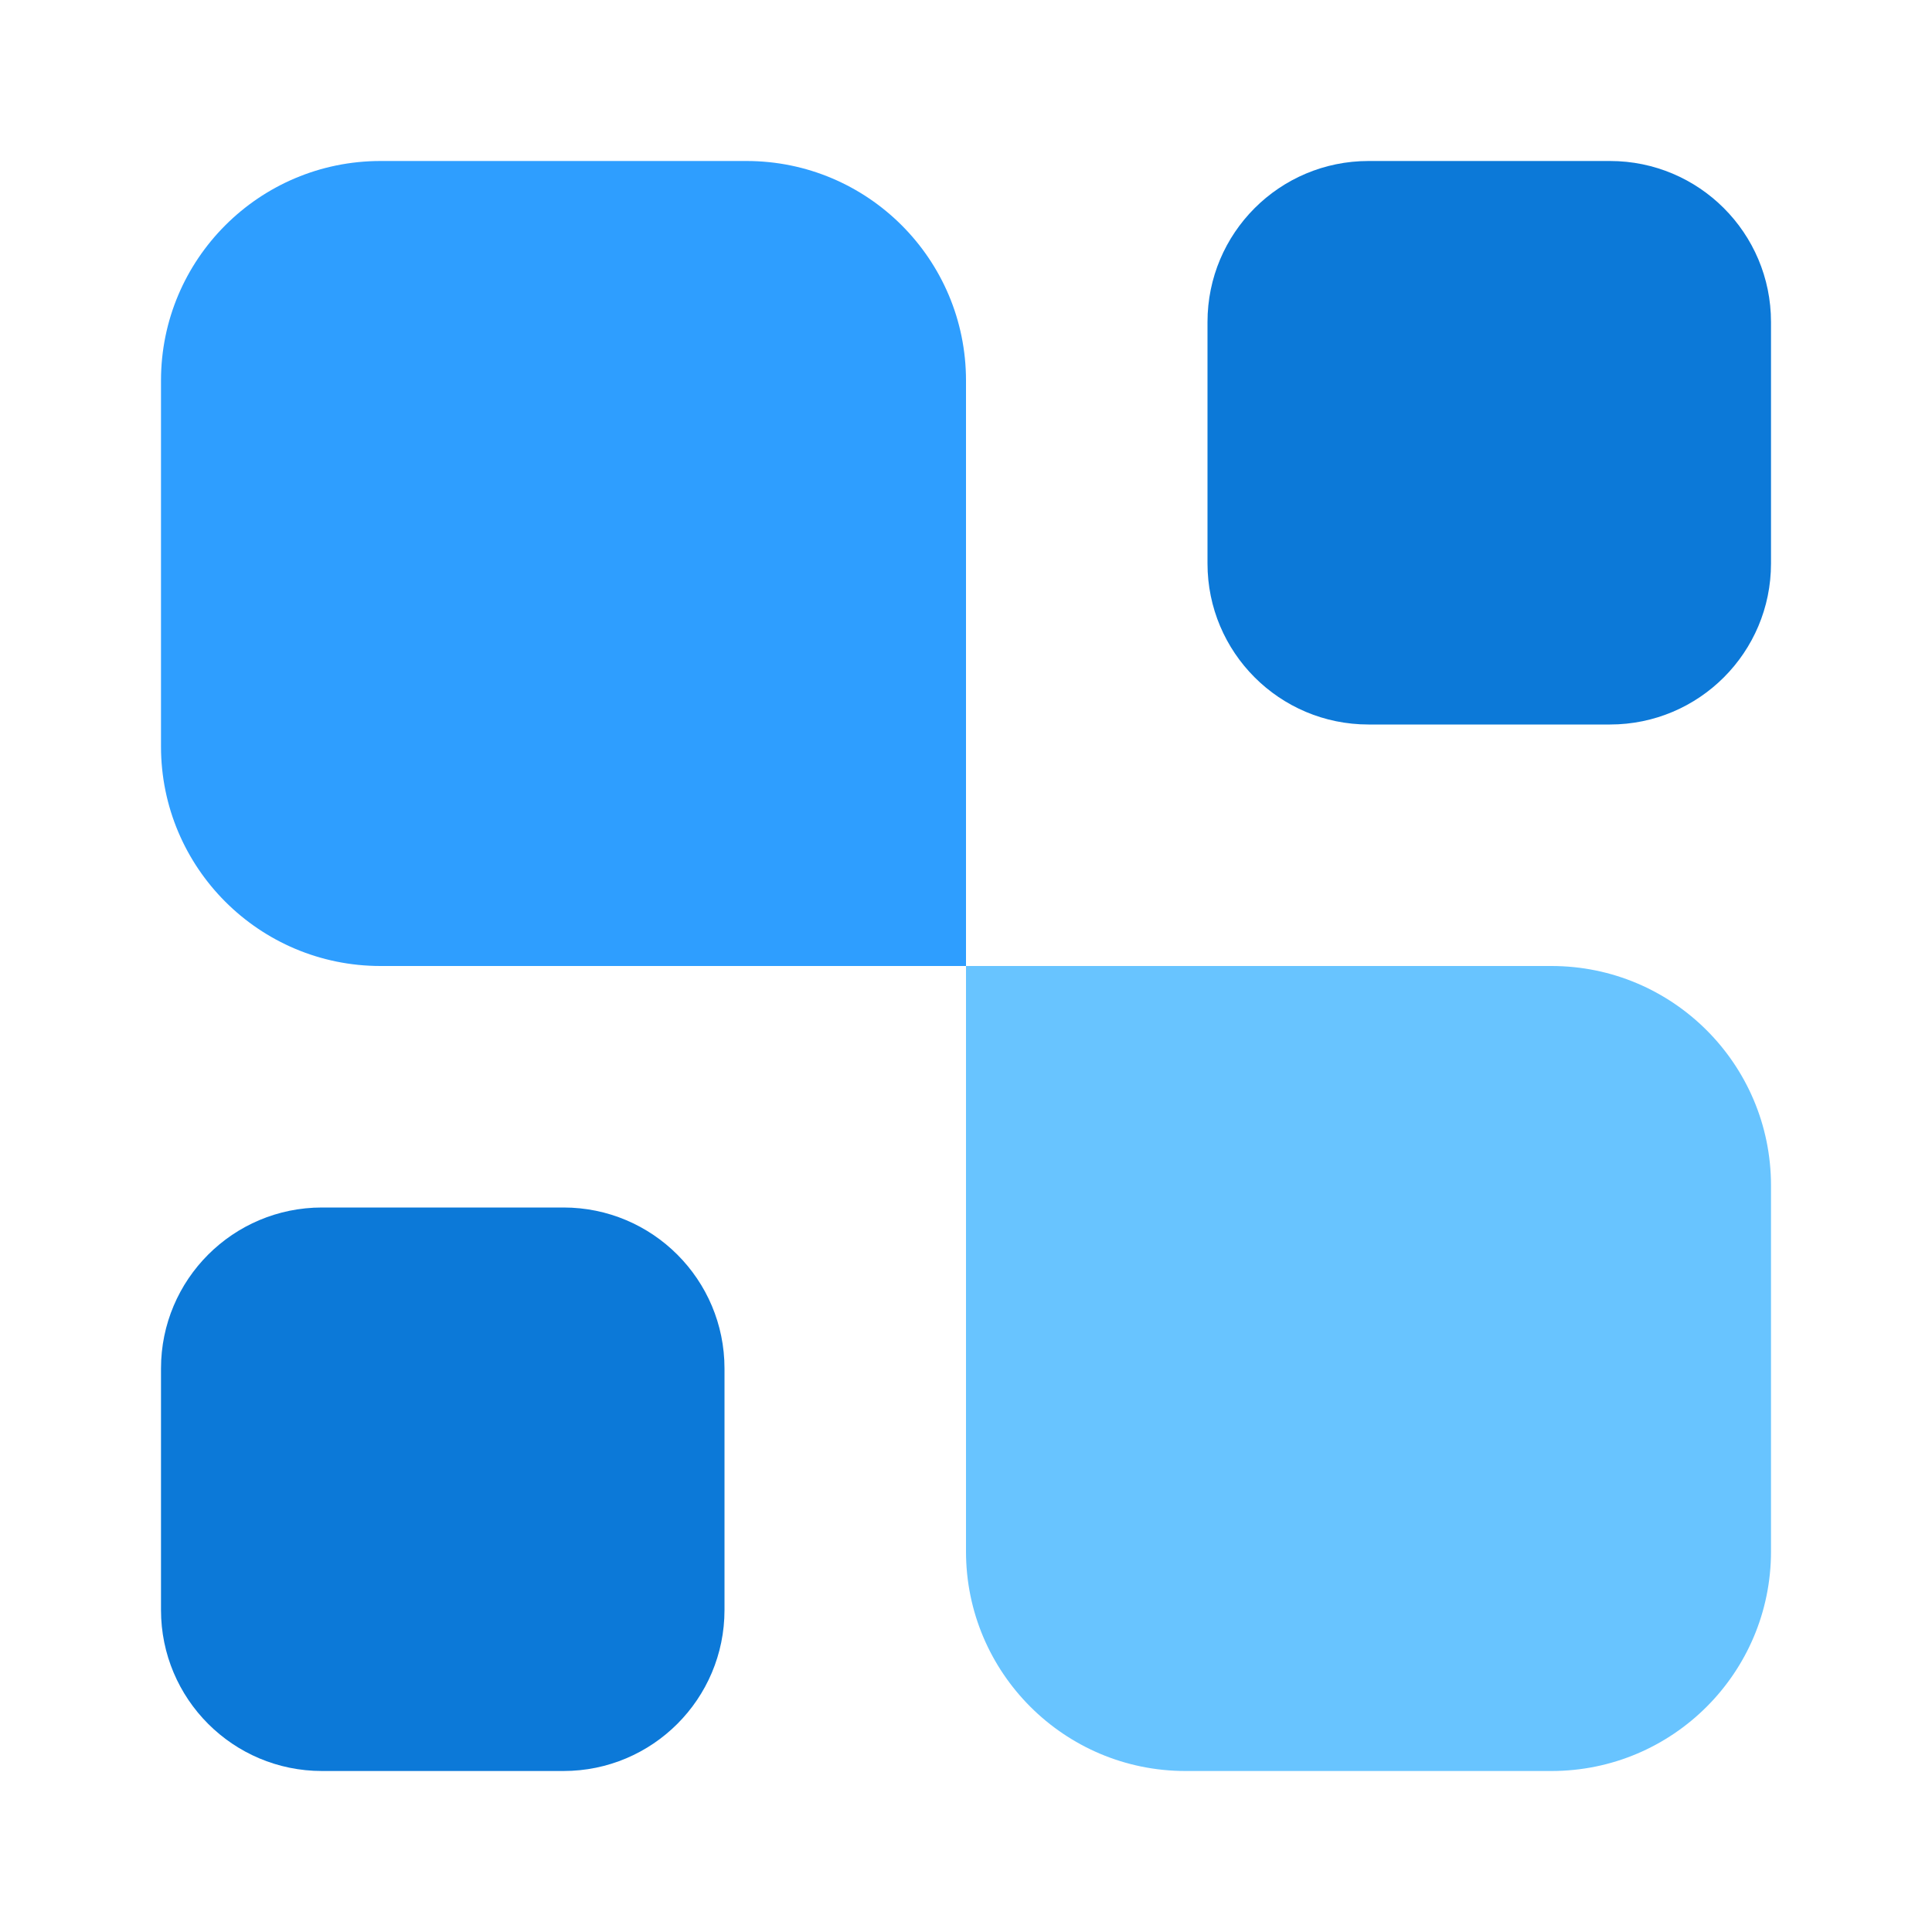
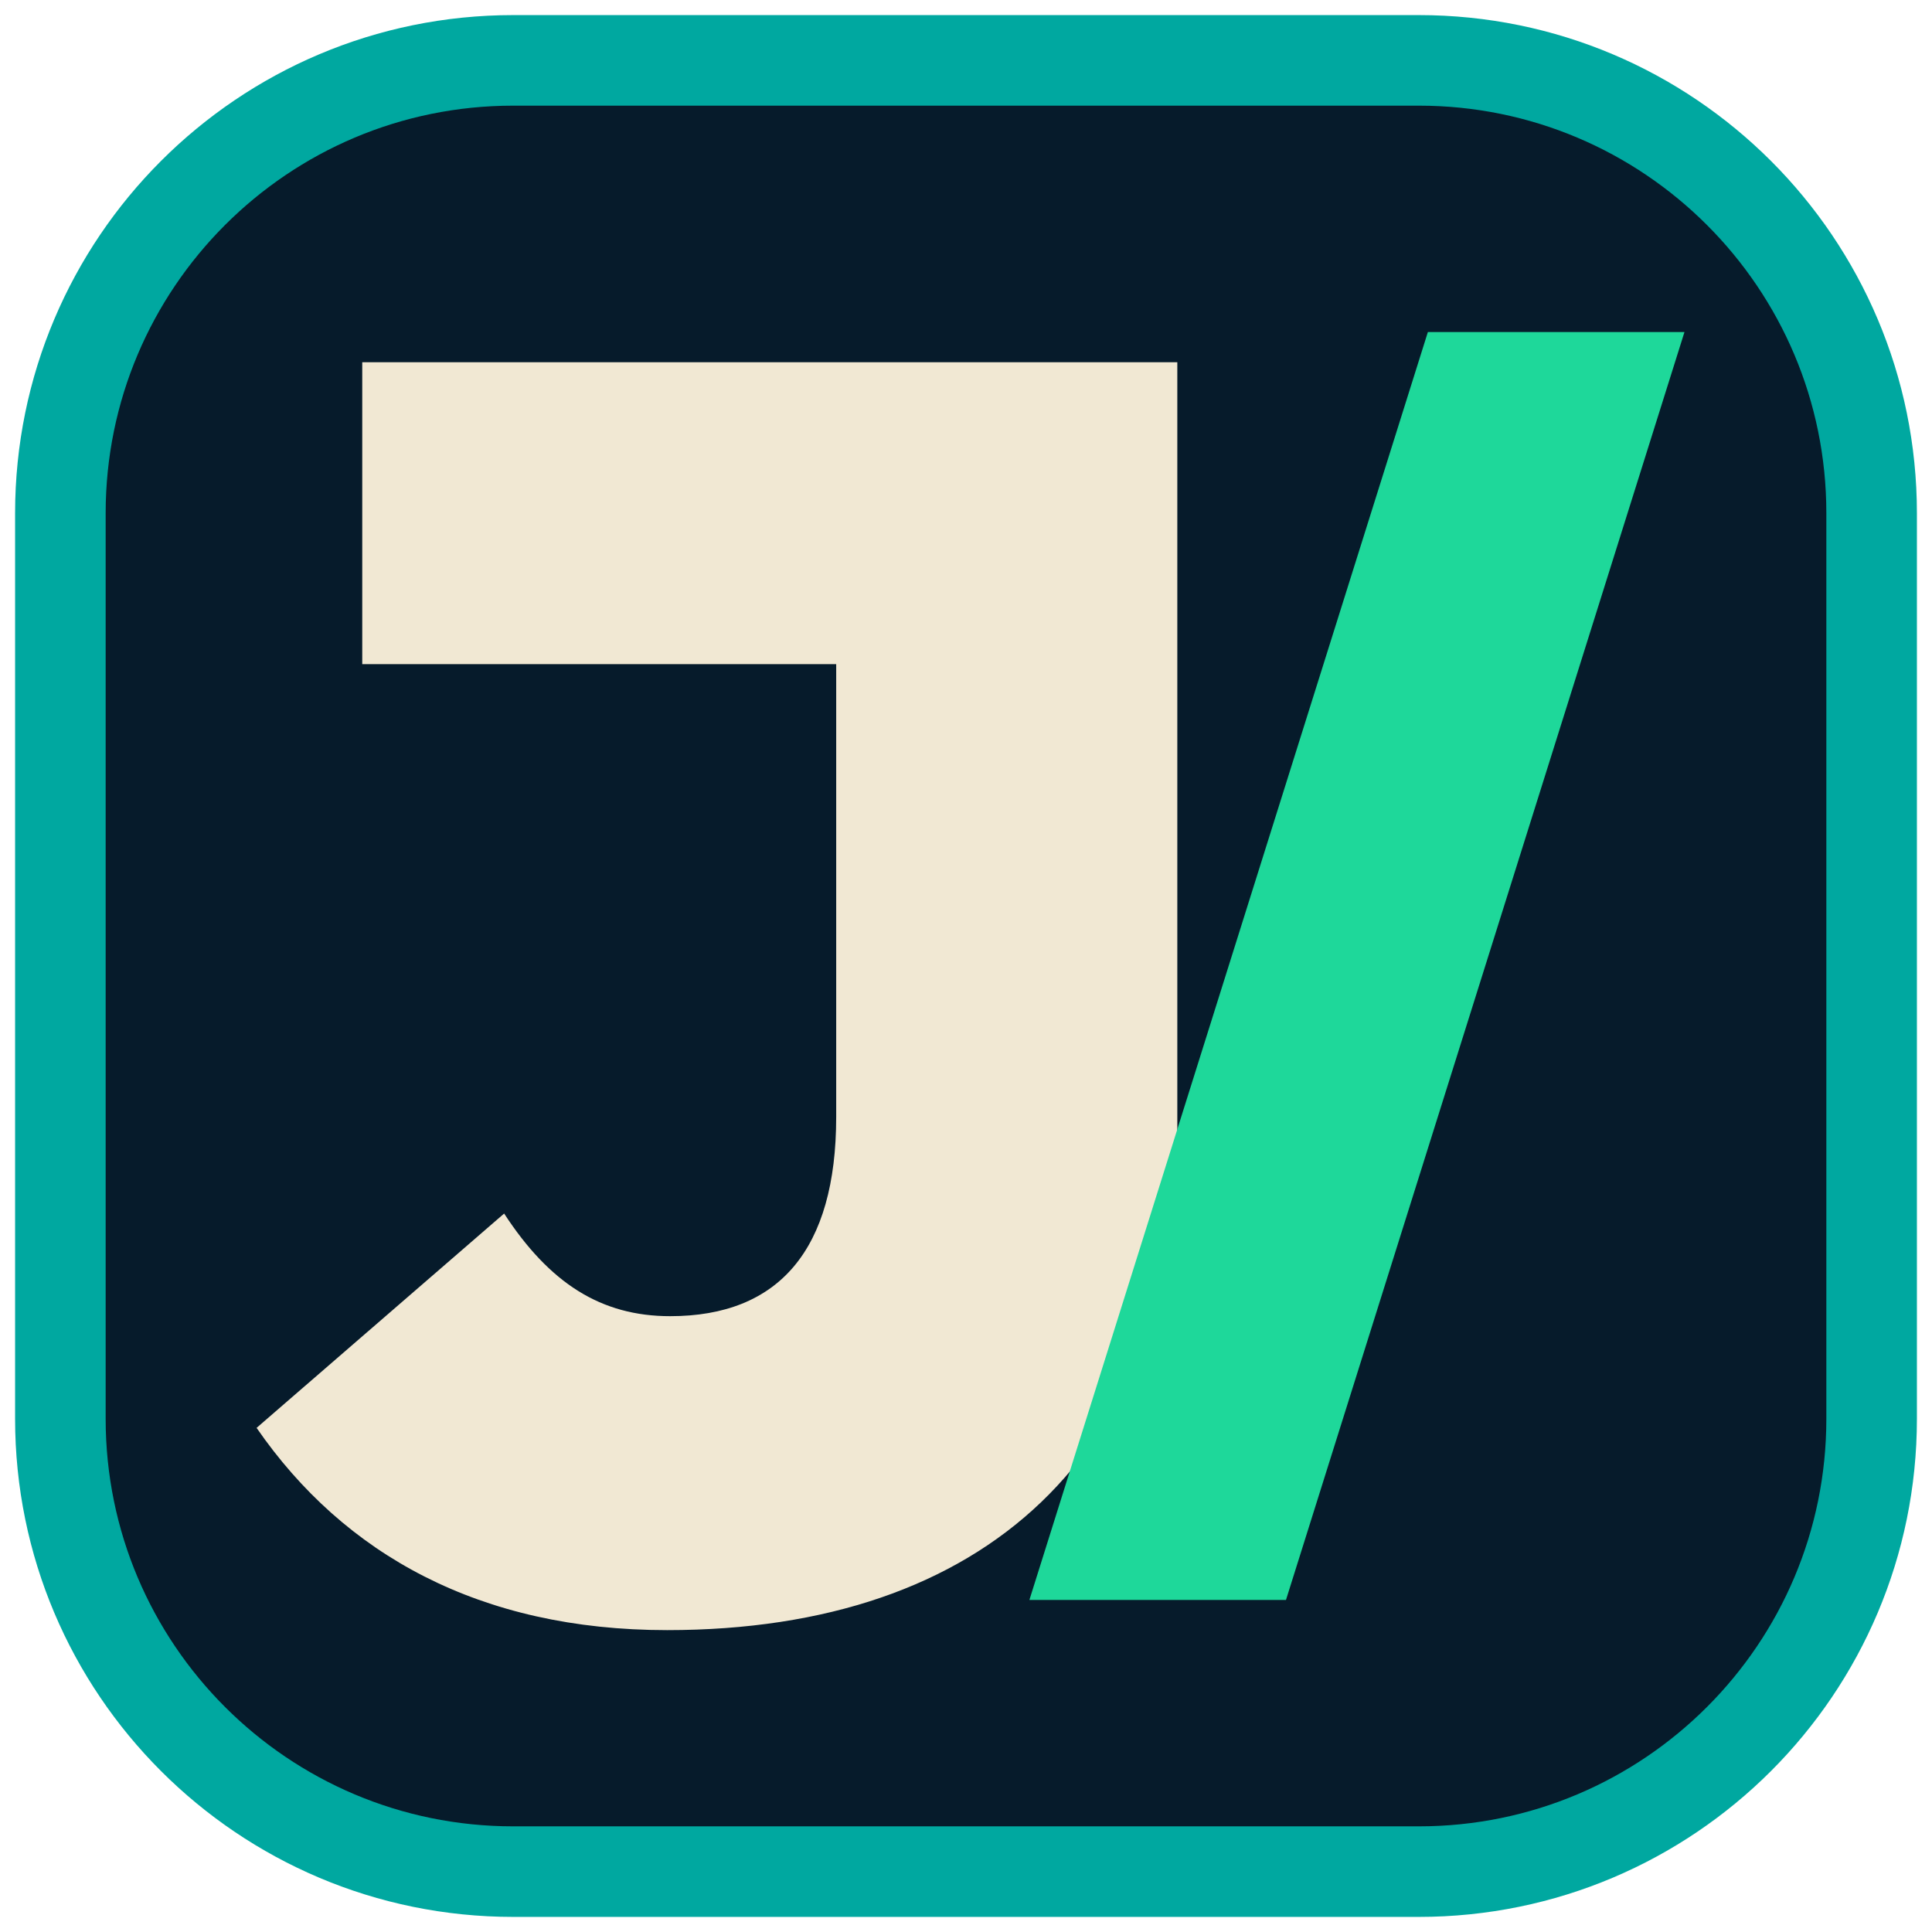
- <svg xmlns="http://www.w3.org/2000/svg" width="24" height="24" viewBox="0 0 24 24" fill="none">
-   <path d="M22 19.273C22 20.779 20.779 22 19.273 22H14.727C13.221 22 12 20.779 12 19.273V12H19.273C20.779 12 22 13.221 22 14.727V19.273Z" fill="#68C4FF" />
-   <path d="M20 2C21.105 2 22 2.895 22 4V7C22 8.105 21.105 9 20 9H17C15.895 9 15 8.105 15 7V4C15 2.895 15.895 2 17 2H20Z" fill="#0C79D8" />
-   <path d="M7 15C8.105 15 9 15.895 9 17V20C9 21.105 8.105 22 7 22H4C2.895 22 2 21.105 2 20V17C2 15.895 2.895 15 4 15H7Z" fill="#0C79D8" />
-   <path d="M12 12H4.727C3.221 12 2 10.779 2 9.273V4.727C2 3.221 3.221 2 4.727 2H9.273C10.779 2 12 3.221 12 4.727V12Z" fill="#2E9EFF" />
+ <svg xmlns="http://www.w3.org/2000/svg" viewBox="0 0 64 64" role="img" aria-label="JacksonTheDev">
+   <rect x="2" y="2" width="60" height="60" rx="15" fill="#061B2B" />
+   <rect x="2" y="2" width="60" height="60" rx="15" fill="none" stroke="#00A8A0" stroke-width="3" />
+   <path d="M12 12h27v25.5C39 48.2 32.6 54 22.1 54c-6.2 0-10.7-2.5-13.6-6.7l8.2-7.1c1.5 2.3 3.2 3.4 5.5 3.4 3.6 0 5.5-2.2 5.5-6.6V22H12V12Z" fill="#F1E8D3" />
+   <path d="M47.3 11h8.5L42.6 53h-8.5l13.2-42Z" fill="#1ED89A" />
</svg>
